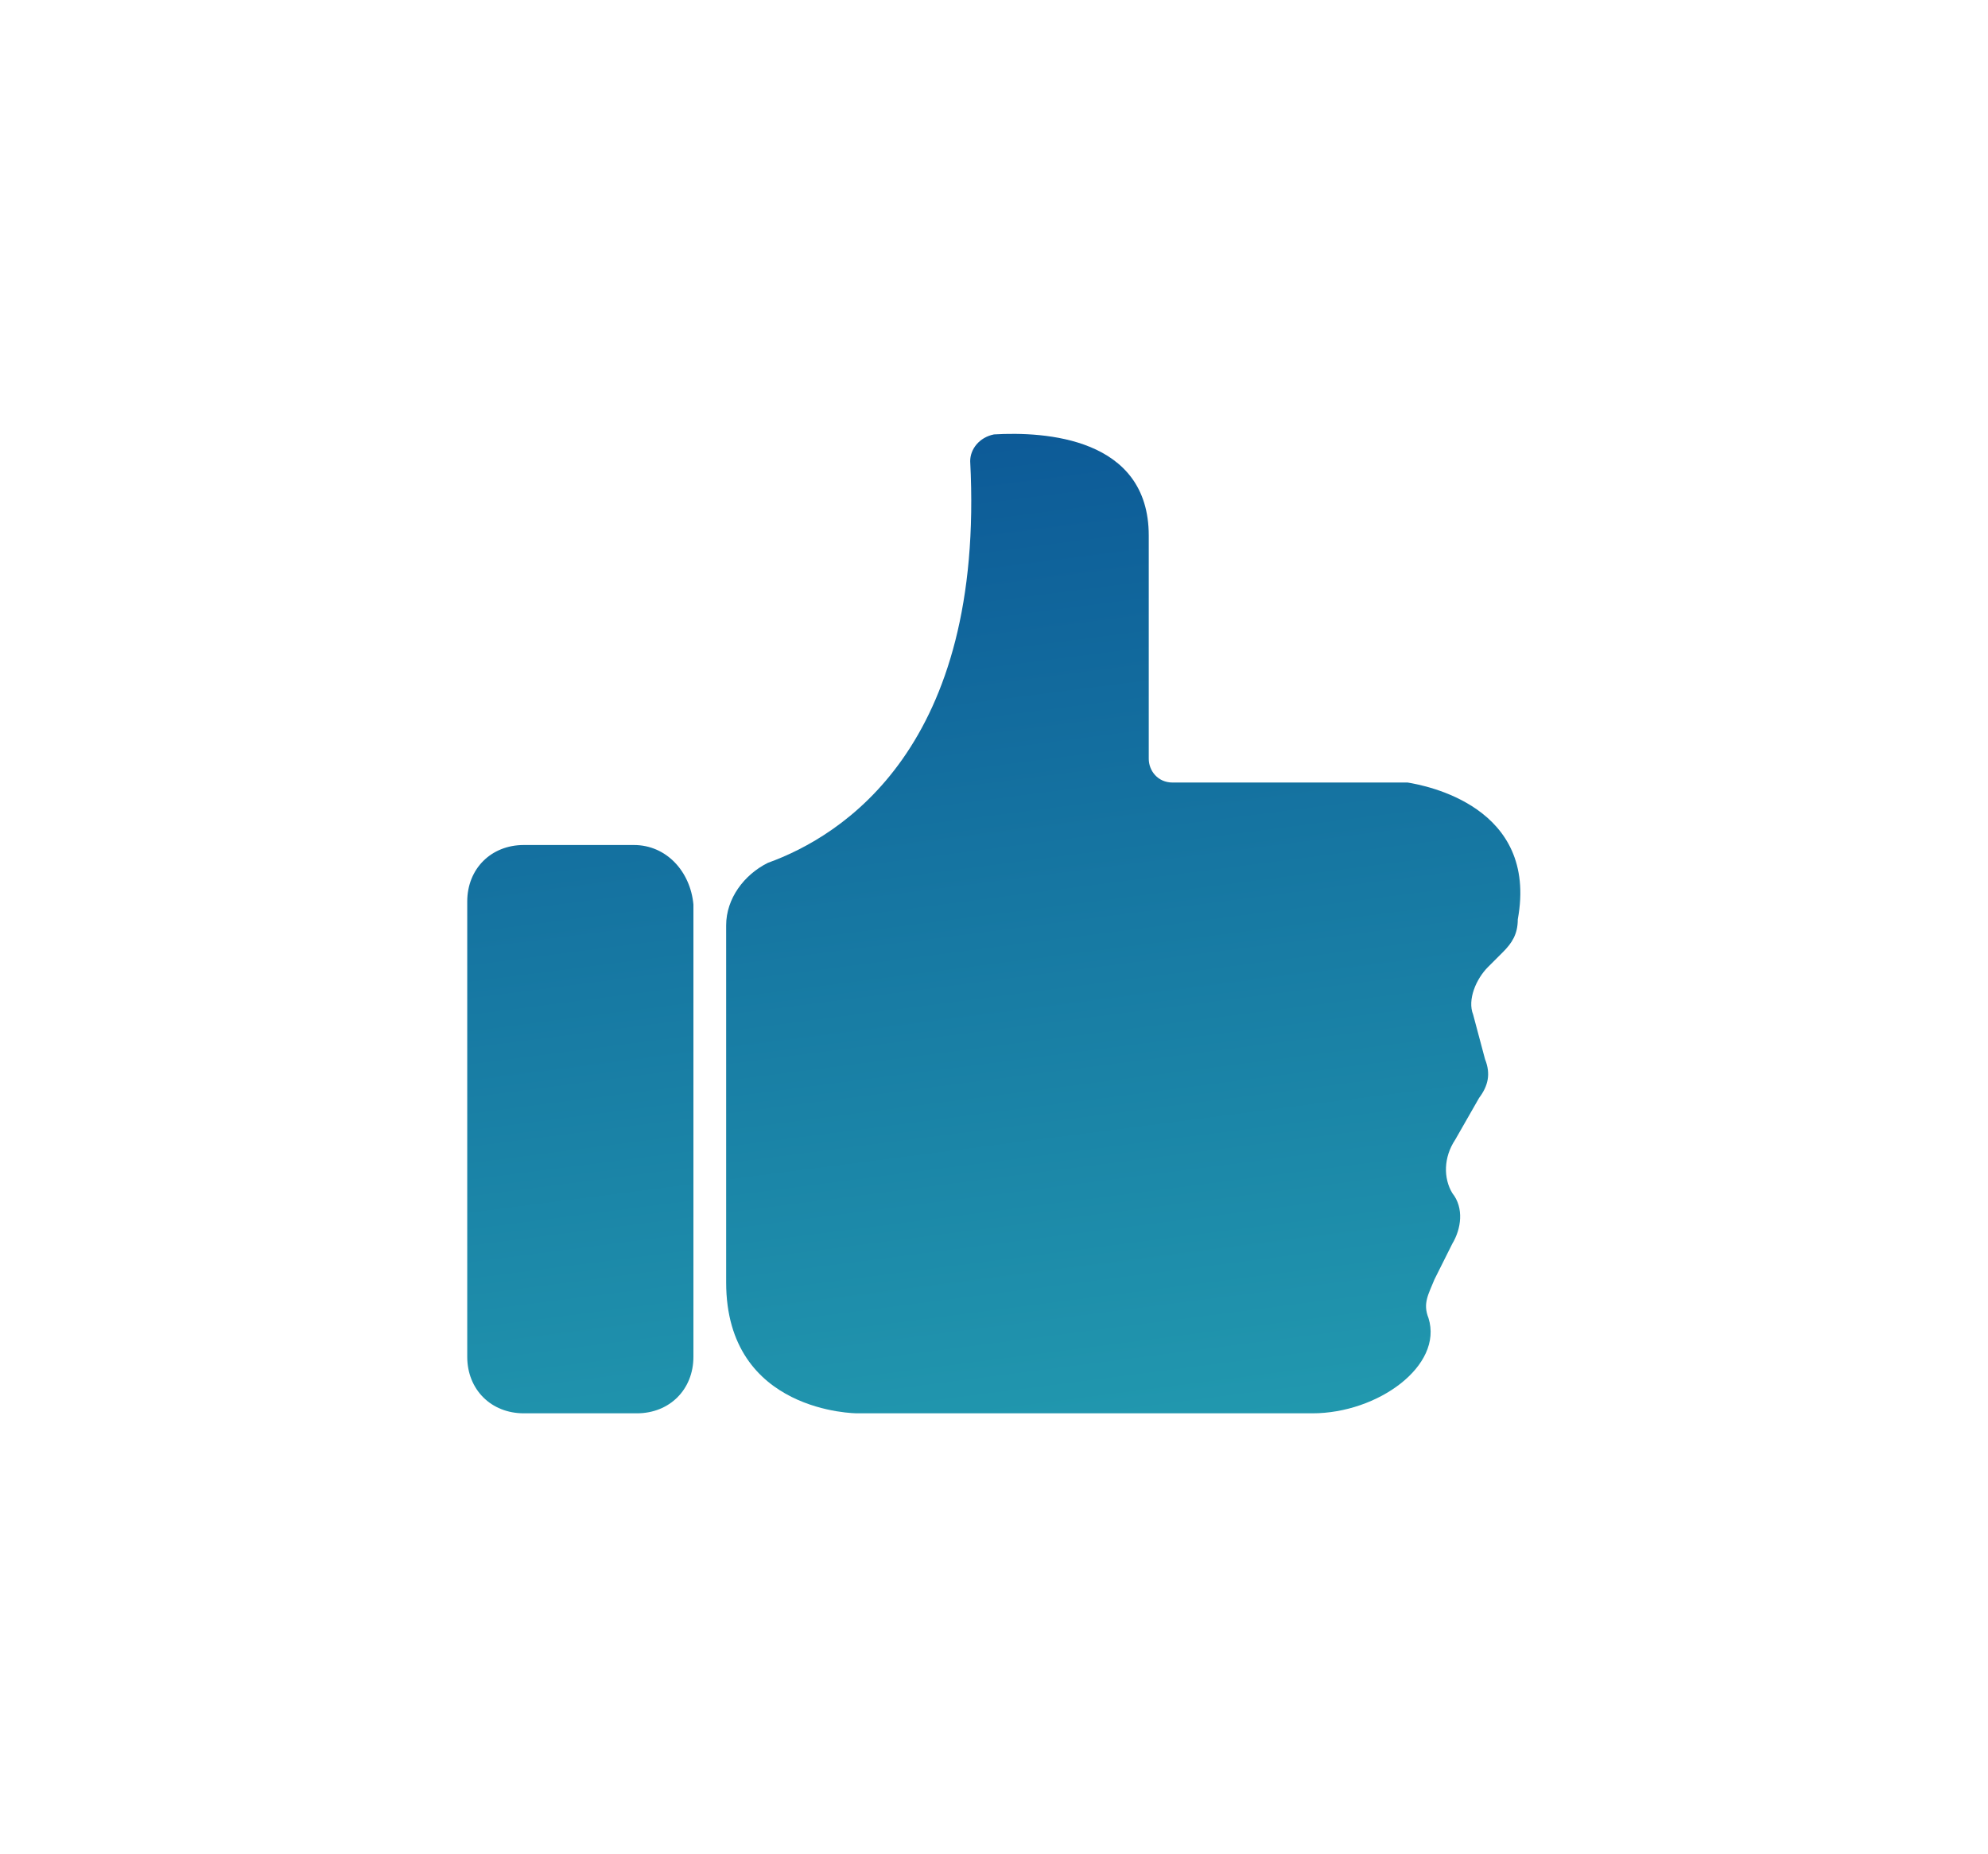
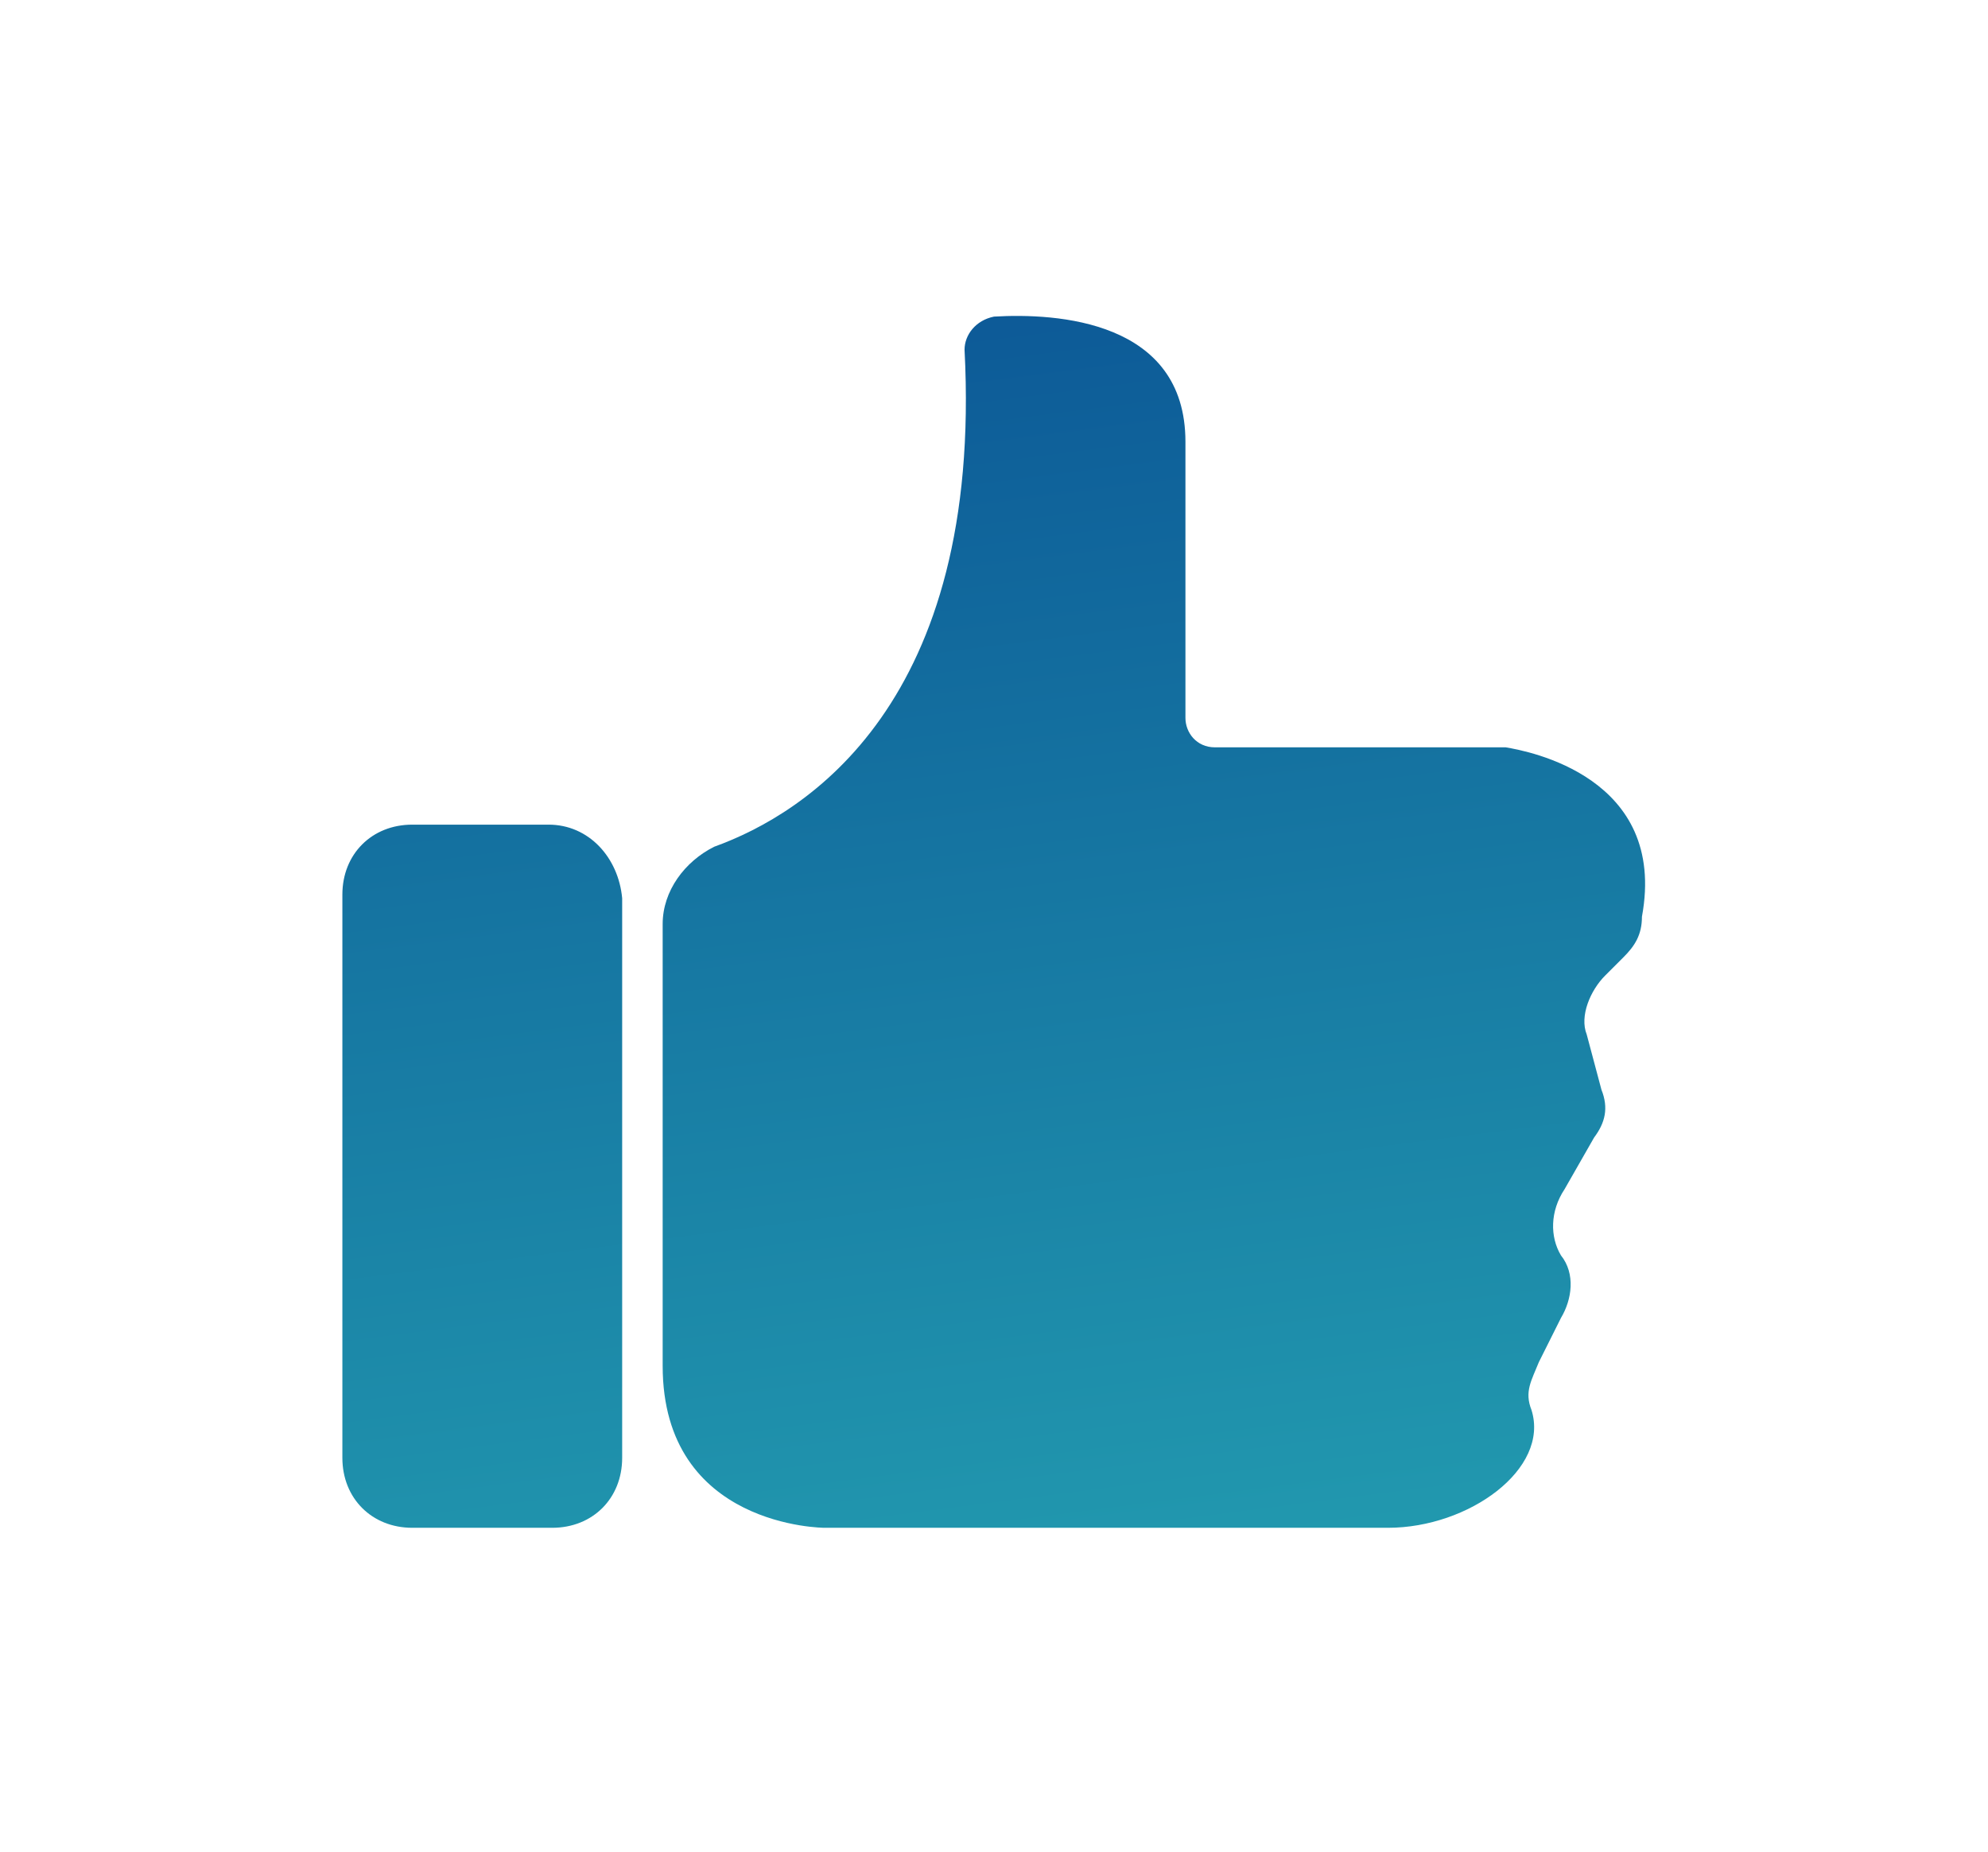
- <svg xmlns="http://www.w3.org/2000/svg" version="1.1" id="Calque_1" x="0px" y="0px" viewBox="0 0 66.8 62.3" style="enable-background:new 0 0 66.8 62.3;" xml:space="preserve">
+ <svg xmlns="http://www.w3.org/2000/svg" version="1.1" id="Calque_1" x="0px" y="0px" viewBox="0 0 54 50.3" style="enable-background:new 0 0 54 50.3;" xml:space="preserve">
  <style type="text/css">
	.st0{fill:url(#SVGID_1_);}
	.st1{fill:url(#SVGID_2_);}
</style>
  <g>
-     <linearGradient id="SVGID_1_" gradientUnits="userSpaceOnUse" x1="34.782" y1="17.313" x2="41.033" y2="-31.208" gradientTransform="matrix(1 0 0 -1 0 30.9602)">
+     <linearGradient id="SVGID_1_" gradientUnits="userSpaceOnUse" x1="28.363" y1="56.699" x2="34.614" y2="105.22" gradientTransform="matrix(1 0 0 1 0 -49.0398)">
      <stop offset="0" style="stop-color:#0C5997" />
      <stop offset="1" style="stop-color:#2AB2B8" />
    </linearGradient>
-     <path class="st0" d="M47.3,26.3c-0.1,0-0.1,0-0.2,0h-7.7c-0.5,0-0.8-0.4-0.8-0.8V18c0-3.3-3.5-3.5-5.2-3.4   c-0.5,0.1-0.8,0.5-0.8,0.9c0.5,9.6-4.3,12.6-6.8,13.5c-0.8,0.4-1.4,1.2-1.4,2.1v12c0,4.4,4.4,4.4,4.4,4.4h15.3   c2.2,0,4.4-1.6,3.9-3.2c-0.2-0.5,0-0.8,0.2-1.3l0.6-1.2c0.3-0.5,0.4-1.2,0-1.7c-0.3-0.5-0.3-1.2,0.1-1.8l0.8-1.4   c0.3-0.4,0.4-0.8,0.2-1.3l-0.4-1.5c-0.2-0.5,0.1-1.2,0.5-1.6l0.5-0.5c0.3-0.3,0.5-0.6,0.5-1.1C51.7,27.1,47.9,26.4,47.3,26.3z" />
-     <linearGradient id="SVGID_2_" gradientUnits="userSpaceOnUse" x1="16.654" y1="14.978" x2="22.906" y2="-33.544" gradientTransform="matrix(1 0 0 -1 0 30.9602)">
+     <path class="st0" d="M40.9,20.3c-0.1,0-0.1,0-0.2,0H33c-0.5,0-0.8-0.4-0.8-0.8V12c0-3.3-3.5-3.5-5.2-3.4c-0.5,0.1-0.8,0.5-0.8,0.9   c0.5,9.6-4.3,12.6-6.8,13.5c-0.8,0.4-1.4,1.2-1.4,2.1v12c0,4.4,4.4,4.4,4.4,4.4h15.3c2.2,0,4.4-1.6,3.9-3.2c-0.2-0.5,0-0.8,0.2-1.3   l0.6-1.2c0.3-0.5,0.4-1.2,0-1.7c-0.3-0.5-0.3-1.2,0.1-1.8l0.8-1.4c0.3-0.4,0.4-0.8,0.2-1.3l-0.4-1.5c-0.2-0.5,0.1-1.2,0.5-1.6   l0.5-0.5c0.3-0.3,0.5-0.6,0.5-1.1C45.3,21.1,41.5,20.4,40.9,20.3z" />
+     <linearGradient id="SVGID_2_" gradientUnits="userSpaceOnUse" x1="10.235" y1="59.034" x2="16.486" y2="107.556" gradientTransform="matrix(1 0 0 1 0 -49.0398)">
      <stop offset="0" style="stop-color:#0C5997" />
      <stop offset="1" style="stop-color:#2AB2B8" />
    </linearGradient>
-     <path class="st1" d="M21.3,28.4h-3.7c-1.1,0-1.9,0.8-1.9,1.9v15.3c0,1.1,0.8,1.9,1.9,1.9h3.8c1.1,0,1.9-0.8,1.9-1.9V30.4   C23.2,29.3,22.4,28.4,21.3,28.4z" />
+     <path class="st1" d="M14.9,22.4h-3.7c-1.1,0-1.9,0.8-1.9,1.9v15.3c0,1.1,0.8,1.9,1.9,1.9H15c1.1,0,1.9-0.8,1.9-1.9V24.4   C16.8,23.3,16,22.4,14.9,22.4z" />
  </g>
</svg>
